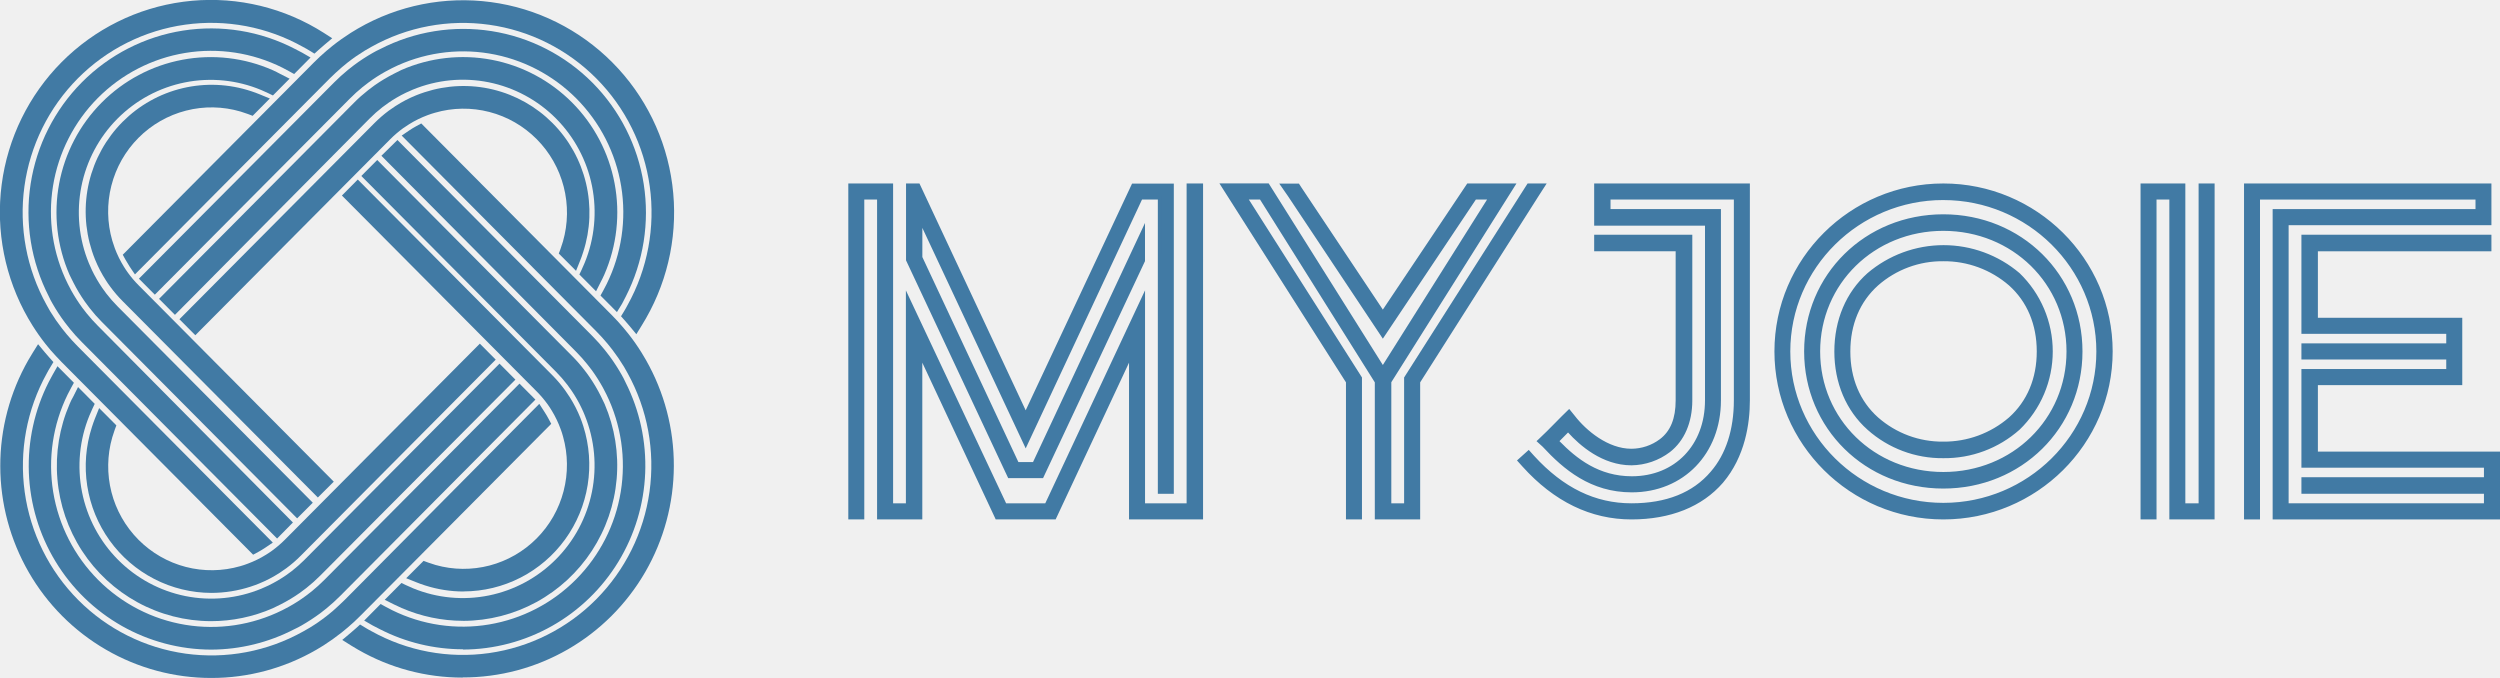
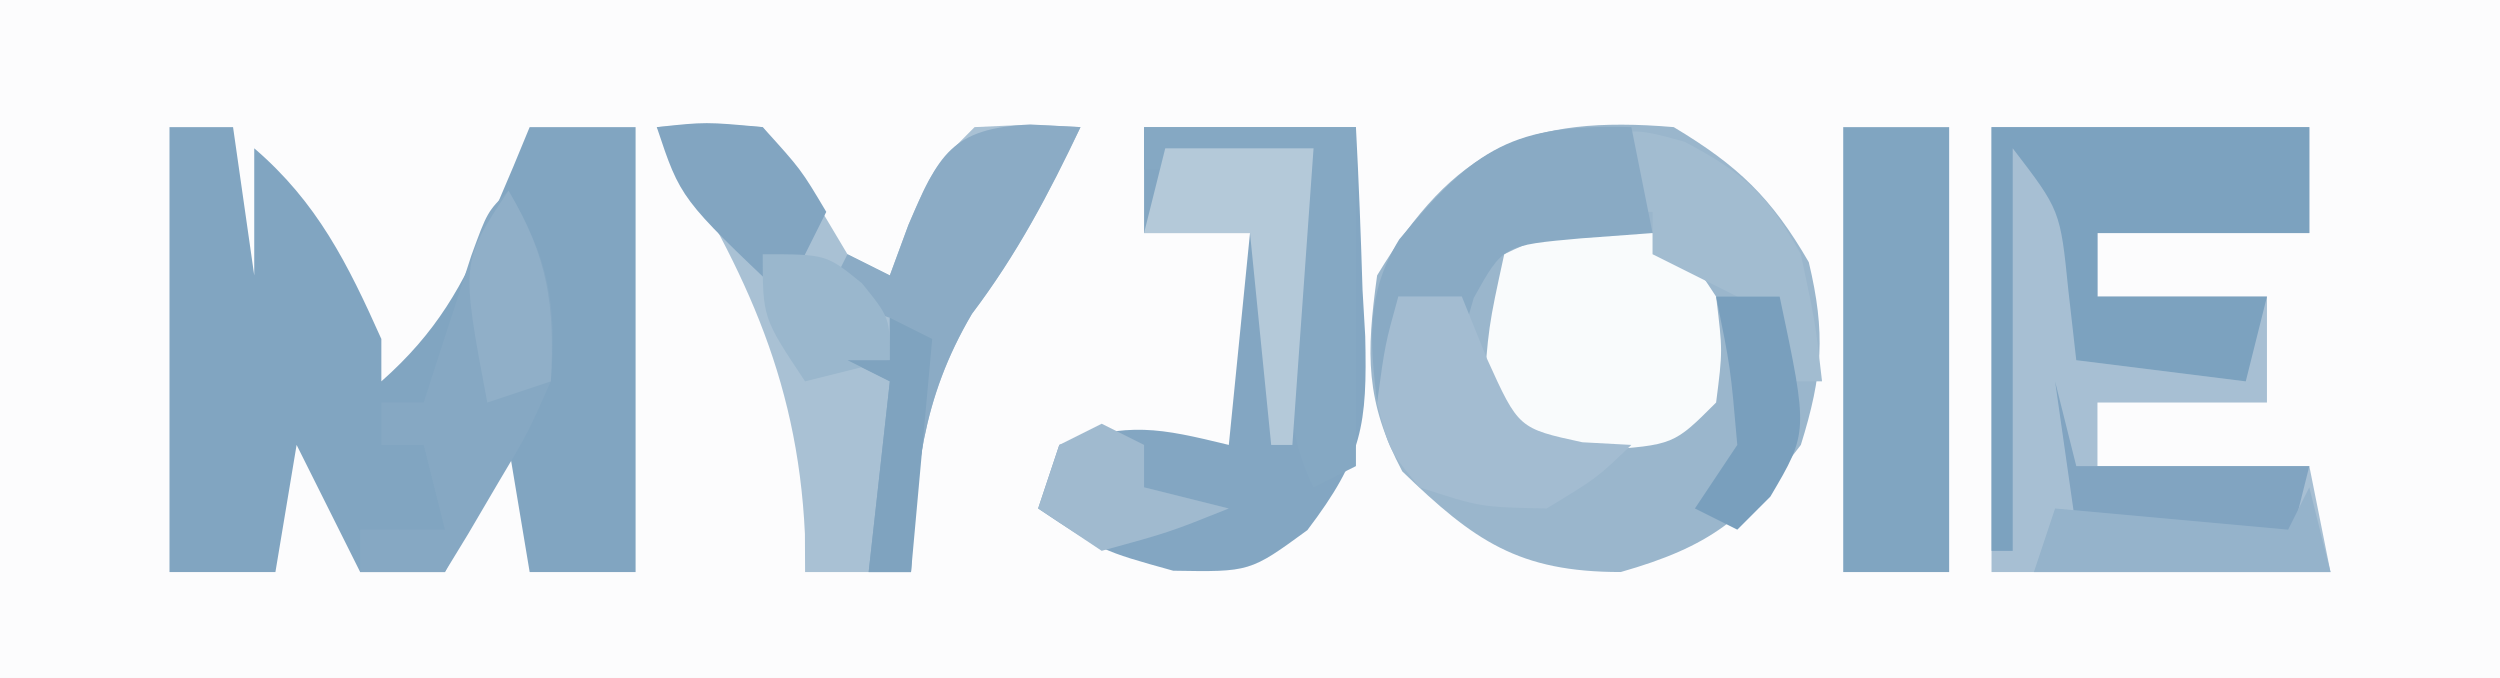
- <svg xmlns="http://www.w3.org/2000/svg" width="118" height="32" viewBox="0 0 118 32" fill="none">
-   <g clip-path="url(#clip0_923_821)">
-     <path d="M21.888 27.919C21.269 27.919 20.653 27.822 20.063 27.632C19.919 27.586 19.788 27.54 19.667 27.49L19.172 27.292L19.993 26.473L20.204 26.551C20.322 26.593 20.44 26.632 20.556 26.666C21.392 26.903 22.274 26.911 23.113 26.691C23.953 26.47 24.718 26.029 25.332 25.411C25.945 24.794 26.384 24.024 26.602 23.179C26.821 22.335 26.812 21.447 26.576 20.607C26.545 20.489 26.506 20.368 26.462 20.253C26.351 19.948 26.21 19.654 26.041 19.378C25.981 19.278 25.919 19.183 25.854 19.092C25.695 18.871 25.518 18.663 25.326 18.47L16.138 9.229L16.887 8.474L26.074 17.715C26.292 17.936 26.493 18.173 26.675 18.424C26.744 18.518 26.814 18.624 26.892 18.745C27.088 19.054 27.256 19.381 27.392 19.721C27.442 19.844 27.487 19.973 27.533 20.118C27.817 21.014 27.887 21.964 27.738 22.892C27.589 23.819 27.224 24.699 26.674 25.458C26.124 26.218 25.403 26.836 24.571 27.263C23.738 27.69 22.817 27.913 21.883 27.915L21.888 27.919Z" fill="#417AA4" />
-     <path d="M21.835 31.982C20.105 31.984 18.405 31.53 16.903 30.666C16.79 30.602 16.677 30.535 16.566 30.465L16.154 30.205L16.527 29.891C16.621 29.815 16.703 29.735 16.802 29.654L16.996 29.477L17.22 29.613C17.322 29.677 17.426 29.737 17.53 29.79C19.22 30.733 21.169 31.096 23.082 30.826C24.996 30.555 26.77 29.666 28.137 28.292C29.503 26.917 30.388 25.133 30.657 23.208C30.926 21.284 30.565 19.323 29.628 17.623C29.57 17.519 29.508 17.414 29.452 17.311C29.282 17.032 29.099 16.762 28.9 16.503C28.83 16.411 28.756 16.326 28.682 16.23C28.506 16.021 28.329 15.821 28.143 15.637L18.959 6.399L19.311 6.16C19.418 6.087 19.529 6.02 19.653 5.952L19.884 5.827L28.886 14.882C29.076 15.073 29.263 15.277 29.441 15.49C29.524 15.585 29.603 15.685 29.681 15.784C29.899 16.062 30.102 16.353 30.288 16.654C30.359 16.765 30.424 16.879 30.489 16.992C31.357 18.516 31.811 20.242 31.805 21.997C31.8 23.753 31.335 25.476 30.459 26.994C29.582 28.512 28.324 29.772 26.81 30.646C25.297 31.52 23.581 31.979 21.835 31.975V31.982Z" fill="#417AA4" />
-     <path d="M21.85 30.646C20.489 30.645 19.147 30.321 17.935 29.7C17.819 29.64 17.704 29.579 17.591 29.523L17.19 29.291L17.965 28.509L18.197 28.637C18.301 28.695 18.407 28.75 18.515 28.803C19.931 29.501 21.529 29.736 23.084 29.475C24.64 29.214 26.075 28.471 27.189 27.348C28.304 26.226 29.042 24.781 29.299 23.216C29.556 21.651 29.321 20.044 28.625 18.621C28.574 18.515 28.52 18.408 28.462 18.304C28.307 18.022 28.135 17.75 27.947 17.488C27.878 17.396 27.81 17.311 27.737 17.216C27.564 16.999 27.38 16.792 27.184 16.595L18.002 7.352L18.759 6.608L27.947 15.848C28.159 16.062 28.363 16.289 28.551 16.523C28.631 16.622 28.706 16.721 28.78 16.82C28.988 17.104 29.179 17.4 29.351 17.706C29.415 17.82 29.476 17.935 29.527 18.05C30.194 19.372 30.512 20.844 30.453 22.325C30.393 23.806 29.958 25.247 29.189 26.511C28.419 27.775 27.34 28.819 26.056 29.545C24.771 30.271 23.323 30.655 21.85 30.659V30.646Z" fill="#417AA4" />
-     <path d="M21.858 29.303C20.861 29.302 19.875 29.096 18.96 28.699C18.837 28.645 18.717 28.589 18.597 28.53L18.159 28.311L18.948 27.517L19.172 27.623C19.281 27.674 19.392 27.724 19.503 27.77C20.636 28.233 21.88 28.349 23.078 28.105C24.277 27.861 25.377 27.267 26.242 26.397C27.107 25.527 27.697 24.42 27.94 23.215C28.183 22.009 28.067 20.758 27.607 19.619C27.563 19.505 27.514 19.395 27.462 19.285C27.325 18.993 27.164 18.713 26.983 18.445C26.92 18.352 26.853 18.268 26.784 18.169C26.618 17.95 26.437 17.742 26.243 17.547L17.054 8.306L17.805 7.551L26.992 16.792C27.208 17.008 27.409 17.237 27.595 17.48C27.674 17.579 27.748 17.682 27.82 17.786C28.023 18.079 28.205 18.386 28.363 18.706C28.423 18.826 28.477 18.949 28.539 19.071C29.016 20.185 29.211 21.4 29.106 22.608C29.002 23.817 28.601 24.98 27.939 25.994C27.278 27.008 26.377 27.841 25.317 28.419C24.257 28.997 23.071 29.301 21.865 29.305L21.858 29.303Z" fill="#417AA4" />
-     <path d="M15.003 23.483L5.784 14.21C5.577 14.003 5.387 13.78 5.213 13.544C5.137 13.443 5.063 13.335 4.993 13.225C4.795 12.916 4.626 12.59 4.487 12.25C4.438 12.13 4.39 12 4.343 11.855C3.998 10.803 3.95 9.676 4.204 8.598C4.459 7.521 5.006 6.535 5.785 5.752C6.564 4.969 7.544 4.419 8.615 4.164C9.687 3.908 10.808 3.957 11.853 4.304C11.998 4.352 12.126 4.398 12.246 4.448L12.736 4.65L11.925 5.467L11.712 5.385C11.587 5.339 11.473 5.3 11.36 5.267C10.519 5.019 9.627 5.003 8.778 5.222C7.929 5.44 7.154 5.884 6.534 6.508C5.914 7.131 5.473 7.911 5.256 8.765C5.039 9.619 5.055 10.517 5.301 11.363C5.333 11.474 5.372 11.589 5.419 11.717C5.533 12.021 5.676 12.312 5.847 12.587C5.912 12.693 5.974 12.786 6.036 12.87C6.186 13.079 6.353 13.275 6.534 13.457L15.754 22.734L15.003 23.483Z" fill="#417AA4" />
-     <path d="M11.948 26.182L2.914 17.095C2.738 16.918 2.562 16.721 2.385 16.524C2.303 16.427 2.223 16.33 2.144 16.23C1.925 15.953 1.722 15.664 1.534 15.364C1.464 15.254 1.397 15.14 1.332 15.029C0.234 13.119 -0.207 10.898 0.079 8.71C0.364 6.523 1.36 4.491 2.91 2.931C4.461 1.371 6.481 0.369 8.656 0.082C10.831 -0.206 13.039 0.237 14.938 1.341C15.051 1.407 15.162 1.476 15.273 1.545L15.681 1.806L15.31 2.118C15.218 2.194 15.133 2.274 15.037 2.355L14.841 2.532L14.617 2.394C14.515 2.33 14.411 2.27 14.307 2.217C12.616 1.266 10.663 0.896 8.744 1.164C6.825 1.431 5.045 2.321 3.675 3.699C2.305 5.077 1.42 6.867 1.153 8.797C0.887 10.727 1.254 12.692 2.199 14.393C2.257 14.499 2.318 14.602 2.375 14.705C2.545 14.982 2.731 15.25 2.93 15.507C3.002 15.6 3.074 15.685 3.15 15.78C3.316 15.977 3.486 16.165 3.661 16.34L12.877 25.61L12.524 25.849C12.419 25.92 12.304 25.989 12.183 26.055L11.948 26.182Z" fill="#417AA4" />
-     <path d="M13.079 25.419L3.86 16.144C3.658 15.941 3.466 15.728 3.286 15.506C3.206 15.408 3.129 15.309 3.055 15.21C2.846 14.929 2.654 14.636 2.481 14.332C2.415 14.219 2.354 14.106 2.304 13.991C1.465 12.357 1.165 10.496 1.446 8.679C1.727 6.862 2.575 5.182 3.868 3.881C5.16 2.581 6.831 1.727 8.637 1.444C10.444 1.161 12.293 1.464 13.918 2.307C14.033 2.368 14.147 2.43 14.258 2.484L14.658 2.715L13.883 3.495L13.65 3.365C13.546 3.307 13.441 3.25 13.335 3.197C11.916 2.486 10.311 2.241 8.747 2.498C7.183 2.754 5.738 3.499 4.617 4.626C3.497 5.754 2.757 7.207 2.502 8.78C2.247 10.354 2.49 11.968 3.198 13.395C3.25 13.501 3.305 13.608 3.363 13.712C3.52 13.993 3.693 14.263 3.883 14.522C3.952 14.614 4.02 14.699 4.094 14.795C4.26 15 4.437 15.195 4.623 15.382L13.826 24.662L13.079 25.419Z" fill="#417AA4" />
-     <path d="M14.025 24.467L4.806 15.194C4.602 14.989 4.41 14.771 4.232 14.543C4.154 14.444 4.078 14.343 4.006 14.239C3.802 13.948 3.618 13.642 3.458 13.324C3.398 13.204 3.34 13.083 3.282 12.97C2.691 11.619 2.52 10.12 2.791 8.669C3.062 7.219 3.762 5.884 4.8 4.841C5.837 3.797 7.164 3.093 8.606 2.821C10.049 2.549 11.539 2.721 12.882 3.316C12.999 3.369 13.117 3.428 13.234 3.493L13.669 3.714L12.882 4.506L12.656 4.396C12.547 4.343 12.438 4.294 12.327 4.248C11.19 3.773 9.938 3.648 8.731 3.889C7.523 4.13 6.414 4.726 5.543 5.602C4.672 6.478 4.08 7.594 3.84 8.808C3.6 10.023 3.724 11.282 4.196 12.426C4.242 12.537 4.292 12.649 4.343 12.757C4.483 13.047 4.645 13.326 4.827 13.592C4.891 13.686 4.959 13.769 5.028 13.868C5.188 14.074 5.361 14.27 5.544 14.455L14.764 23.728L14.025 24.467Z" fill="#417AA4" />
-     <path d="M9.98 32C8.233 32.002 6.517 31.542 5.003 30.665C3.488 29.789 2.23 28.527 1.355 27.006C0.479 25.486 0.016 23.761 0.013 22.003C0.01 20.246 0.467 18.519 1.337 16.996C1.402 16.883 1.469 16.769 1.54 16.657L1.797 16.246L2.107 16.618C2.185 16.711 2.264 16.796 2.345 16.893L2.521 17.09L2.384 17.317C2.322 17.419 2.26 17.522 2.207 17.627C1.265 19.328 0.899 21.292 1.166 23.221C1.433 25.149 2.319 26.938 3.688 28.315C5.057 29.692 6.835 30.582 8.753 30.851C10.671 31.119 12.623 30.751 14.314 29.803C14.42 29.744 14.522 29.682 14.624 29.625C14.902 29.456 15.17 29.27 15.426 29.069C15.518 28.998 15.602 28.924 15.697 28.848C15.898 28.67 16.09 28.493 16.27 28.316L25.454 19.062L25.69 19.427C25.761 19.534 25.829 19.65 25.895 19.773L26.018 20.005L17.006 29.069C16.83 29.246 16.626 29.438 16.421 29.611C16.326 29.695 16.228 29.774 16.129 29.852C15.852 30.072 15.564 30.277 15.266 30.467C15.156 30.536 15.044 30.604 14.931 30.669C13.425 31.541 11.718 32 9.98 32Z" fill="#417AA4" />
-     <path d="M9.965 30.662C8.489 30.658 7.039 30.273 5.754 29.546C4.468 28.817 3.389 27.77 2.621 26.503C1.852 25.237 1.419 23.793 1.362 22.31C1.306 20.827 1.629 19.355 2.299 18.033C2.359 17.917 2.419 17.802 2.484 17.689L2.713 17.285L3.488 18.066L3.36 18.298C3.302 18.405 3.247 18.511 3.194 18.617C2.493 20.043 2.255 21.654 2.511 23.223C2.768 24.792 3.508 26.24 4.626 27.365C5.744 28.489 7.184 29.233 8.744 29.491C10.304 29.749 11.905 29.508 13.322 28.803C13.428 28.752 13.534 28.695 13.638 28.637C13.918 28.482 14.188 28.308 14.445 28.117C14.538 28.048 14.621 27.977 14.718 27.907C14.927 27.736 15.126 27.555 15.317 27.364L24.52 18.107L25.271 18.862L16.067 28.119C15.859 28.326 15.641 28.527 15.415 28.711C15.319 28.791 15.218 28.869 15.12 28.943C14.837 29.152 14.543 29.344 14.239 29.519C14.126 29.583 14.011 29.645 13.897 29.696C12.681 30.327 11.333 30.658 9.965 30.662Z" fill="#417AA4" />
-     <path d="M9.951 29.319C8.743 29.315 7.555 29.01 6.494 28.43C5.432 27.85 4.531 27.014 3.87 25.997C3.21 24.98 2.81 23.814 2.709 22.604C2.607 21.393 2.806 20.176 3.288 19.062C3.34 18.94 3.397 18.819 3.464 18.708L3.684 18.268L4.471 19.062L4.364 19.287C4.311 19.397 4.262 19.509 4.218 19.62C3.751 20.762 3.631 22.017 3.872 23.228C4.113 24.438 4.705 25.55 5.573 26.423C6.441 27.296 7.546 27.891 8.749 28.134C9.953 28.376 11.201 28.255 12.336 27.786C12.447 27.74 12.556 27.69 12.665 27.639C12.954 27.499 13.232 27.337 13.497 27.155C13.59 27.09 13.682 27.022 13.774 26.953C13.984 26.789 14.184 26.611 14.373 26.422L17.56 23.216L23.576 17.164L24.327 17.919L15.121 27.164C14.912 27.375 14.69 27.572 14.457 27.756C14.358 27.834 14.256 27.91 14.154 27.983C13.864 28.187 13.559 28.37 13.242 28.53C13.122 28.59 13.002 28.647 12.88 28.707C11.956 29.112 10.959 29.32 9.951 29.319Z" fill="#417AA4" />
-     <path d="M9.977 27.985C9.04 27.983 8.116 27.758 7.282 27.328C6.447 26.899 5.726 26.277 5.176 25.513C4.626 24.749 4.264 23.866 4.118 22.934C3.973 22.003 4.049 21.05 4.339 20.154C4.389 20.001 4.433 19.875 4.48 19.757L4.679 19.261L5.493 20.078L5.414 20.29C5.37 20.412 5.331 20.533 5.298 20.645C5.056 21.488 5.044 22.381 5.261 23.231C5.479 24.081 5.92 24.856 6.537 25.477C7.154 26.097 7.925 26.54 8.77 26.759C9.614 26.978 10.502 26.966 11.341 26.723C11.455 26.691 11.575 26.652 11.693 26.606C11.996 26.494 12.287 26.351 12.562 26.179C12.664 26.115 12.757 26.055 12.843 25.991C13.057 25.836 13.258 25.664 13.444 25.477L16.631 22.271L22.648 16.22L23.398 16.975L14.195 26.232C13.983 26.445 13.756 26.642 13.515 26.82C13.419 26.891 13.316 26.962 13.196 27.04C12.889 27.238 12.564 27.408 12.225 27.545C12.105 27.595 11.98 27.639 11.83 27.689C11.232 27.884 10.606 27.984 9.977 27.985Z" fill="#417AA4" />
-     <path d="M30.035 15.775L29.725 15.399C29.647 15.307 29.57 15.222 29.488 15.125L29.312 14.928L29.45 14.703C29.511 14.6 29.573 14.495 29.626 14.391C30.569 12.691 30.935 10.727 30.669 8.799C30.402 6.87 29.518 5.082 28.149 3.705C26.781 2.327 25.003 1.437 23.086 1.168C21.169 0.898 19.217 1.266 17.526 2.213C17.42 2.272 17.318 2.332 17.216 2.391C16.939 2.56 16.672 2.745 16.416 2.945C16.325 3.018 16.24 3.09 16.145 3.167C15.942 3.344 15.748 3.521 15.569 3.698L6.369 12.952L6.129 12.598C6.059 12.491 5.99 12.376 5.923 12.257L5.794 12.024L14.818 2.947C15.005 2.759 15.202 2.575 15.407 2.401C15.504 2.318 15.601 2.238 15.699 2.16C15.976 1.94 16.264 1.736 16.562 1.547C16.673 1.478 16.784 1.411 16.897 1.345C18.795 0.247 21 -0.191 23.17 0.099C25.34 0.389 27.355 1.389 28.903 2.947C30.451 4.504 31.445 6.531 31.732 8.715C32.019 10.898 31.583 13.115 30.491 15.024C30.427 15.139 30.361 15.25 30.29 15.362L30.035 15.775Z" fill="#417AA4" />
-     <path d="M29.119 14.731L28.343 13.95L28.472 13.718C28.53 13.611 28.585 13.507 28.638 13.399C29.338 11.973 29.577 10.363 29.32 8.793C29.064 7.224 28.324 5.776 27.206 4.651C26.088 3.527 24.648 2.783 23.088 2.525C21.528 2.267 19.926 2.508 18.509 3.213C18.404 3.264 18.298 3.321 18.194 3.379C17.914 3.534 17.644 3.707 17.387 3.899C17.295 3.968 17.211 4.037 17.114 4.109C16.905 4.279 16.705 4.46 16.515 4.652L7.308 13.909L6.557 13.154L15.764 3.897C15.972 3.689 16.191 3.489 16.416 3.305C16.515 3.225 16.614 3.147 16.712 3.073C16.994 2.863 17.288 2.671 17.593 2.497C17.706 2.433 17.82 2.371 17.935 2.32C19.558 1.482 21.404 1.185 23.206 1.469C25.008 1.754 26.674 2.606 27.964 3.903C29.254 5.201 30.101 6.876 30.384 8.689C30.668 10.501 30.372 12.358 29.54 13.991C29.48 14.106 29.418 14.221 29.363 14.334L29.119 14.731Z" fill="#417AA4" />
-     <path d="M8.257 14.861L7.507 14.106L16.71 4.848C16.919 4.637 17.141 4.44 17.375 4.257C17.473 4.179 17.575 4.102 17.677 4.03C17.968 3.826 18.273 3.643 18.59 3.482C18.71 3.422 18.83 3.365 18.942 3.305C20.284 2.717 21.77 2.548 23.208 2.822C24.646 3.096 25.968 3.799 27.003 4.84C28.038 5.88 28.737 7.21 29.009 8.656C29.282 10.102 29.115 11.598 28.53 12.947C28.477 13.069 28.419 13.191 28.354 13.31L28.134 13.749L27.346 12.956L27.454 12.73C27.506 12.621 27.556 12.509 27.6 12.397C28.066 11.255 28.186 10 27.945 8.79C27.704 7.579 27.112 6.468 26.245 5.595C25.377 4.722 24.271 4.127 23.068 3.884C21.865 3.642 20.617 3.763 19.482 4.232C19.371 4.278 19.261 4.327 19.152 4.379C18.863 4.519 18.585 4.681 18.321 4.863C18.227 4.928 18.136 4.995 18.044 5.065C17.833 5.228 17.633 5.406 17.445 5.596L8.257 14.861Z" fill="#417AA4" />
-     <path d="M9.219 15.823L8.469 15.068L17.672 5.811C17.884 5.598 18.112 5.401 18.352 5.222C18.447 5.151 18.553 5.081 18.671 5.003C18.979 4.804 19.305 4.635 19.644 4.497C19.762 4.45 19.89 4.402 20.038 4.354C21.081 4.012 22.198 3.967 23.265 4.224C24.332 4.481 25.307 5.031 26.082 5.811C26.858 6.591 27.404 7.572 27.659 8.645C27.915 9.718 27.87 10.842 27.529 11.891C27.482 12.043 27.436 12.169 27.388 12.287L27.189 12.784L26.375 11.967L26.455 11.754C26.499 11.632 26.538 11.511 26.571 11.4C26.813 10.556 26.825 9.663 26.607 8.814C26.389 7.964 25.949 7.188 25.332 6.568C24.715 5.947 23.944 5.504 23.099 5.285C22.254 5.066 21.366 5.078 20.528 5.322C20.414 5.353 20.294 5.394 20.176 5.438C19.873 5.551 19.582 5.694 19.307 5.866C19.205 5.929 19.113 5.991 19.025 6.053C18.812 6.208 18.611 6.38 18.424 6.567L9.219 15.823Z" fill="#417AA4" />
-     <path d="M53.378 24.428V16.723L49.767 24.428H47.053L43.445 16.723V24.428H41.486V9.33H40.706V24.428H40.128V8.749H42.066V23.845H42.846V14.099L47.427 23.845H49.386L53.951 14.099V23.845H56.09V8.749H56.69V24.428H53.378ZM54.736 23.218V9.33H53.845L48.412 20.962L43.445 10.367V12.158L48.01 21.904H48.812L53.956 10.928V12.295L49.169 22.486H47.631L42.845 12.295V8.75H43.334L48.412 19.569L53.489 8.75H55.314V23.219L54.736 23.218Z" fill="#417AA4" />
-     <path d="M56.784 24.517H53.29V17.118L49.826 24.517H46.997L46.974 24.465L43.533 17.118V24.517H41.398V9.419H40.794V24.517H40.04V8.66H42.154V23.756H42.758V13.707L47.489 23.756H49.337L54.046 13.705V23.756H56.008V8.66H56.785L56.784 24.517ZM53.466 24.339H56.608V8.837H56.183V23.934H53.868V14.497L49.448 23.934H47.376L42.933 14.495V23.934H41.976V8.837H40.214V24.339H40.616V9.241H41.572V24.339H43.355V16.326L47.108 24.339H49.714L53.466 16.326V24.339ZM55.404 23.306H54.65V9.419H53.903L48.413 21.164L43.535 10.757V12.133L48.068 21.809H48.759L54.044 10.524V12.325L49.233 22.567H47.586L42.765 12.289V8.66H43.398L48.412 19.367L53.433 8.667H55.404V23.306ZM54.826 23.129H55.228V8.837H53.547L48.412 19.774L43.278 8.837H42.926V12.268L47.682 22.39H49.108L53.864 12.268V11.316L48.868 21.986H47.955L43.357 12.153V9.964L48.412 20.747L53.789 9.241H54.825L54.826 23.129Z" fill="#417AA4" />
-     <path d="M61.35 8.882L65.27 14.774L69.301 8.749H71.415L65.623 17.931L65.577 18.022V23.845H66.357V17.843L72.058 8.882L72.146 8.749H72.846L72.557 9.195L66.944 18.022V24.428H64.979V18.022L59.518 9.339H58.783L64.195 17.845V24.43H63.616V18.022L57.714 8.749H59.828L65.27 17.395L70.347 9.33H69.613L65.27 15.823L60.866 9.195L60.556 8.749H61.26L61.35 8.882Z" fill="#417AA4" />
-     <path d="M67.032 24.517H64.891V18.047L59.474 9.419H58.946L64.285 17.816V24.517H63.53V18.047L57.555 8.655H59.881L65.27 17.228L70.189 9.419H69.661L65.27 15.986L60.788 9.252L60.381 8.667H61.31L61.424 8.844L65.27 14.614L69.255 8.66H71.577L65.67 18.041V23.756H66.274V17.816L66.288 17.795L72.102 8.66H73.003L72.626 9.245L67.032 18.047V24.517ZM65.073 24.339H66.856V17.995L66.87 17.974L72.684 8.837H72.203L72.139 8.931L66.454 17.868V23.934H65.498V18.001L65.552 17.893L71.26 8.837H69.347L65.27 14.937L61.218 8.841H60.723L60.936 9.149L65.27 15.667L69.567 9.241H70.508L65.27 17.559L59.789 8.837H57.881L63.709 17.995V24.339H64.113V17.868L58.628 9.241H59.573L59.597 9.282L65.068 17.995L65.073 24.339Z" fill="#417AA4" />
-     <path d="M82.506 8.749V18.896C82.506 20.283 82.153 21.672 81.258 22.725C80.363 23.778 78.968 24.428 77.005 24.428C74.666 24.428 73.018 23.173 71.928 21.963L71.727 21.74L72.15 21.359L72.351 21.582C73.397 22.725 74.889 23.845 77.005 23.845C78.831 23.845 80.034 23.241 80.812 22.323C81.591 21.405 81.926 20.196 81.926 18.896V9.326H75.936V9.954H81.147V18.892C81.147 21.288 79.454 23.145 77.026 23.145C75.044 23.145 73.776 21.981 72.885 21.018L72.67 20.822C73.159 20.373 73.605 19.881 74.079 19.433L74.28 19.679C74.747 20.283 75.816 21.274 77.019 21.274C77.528 21.274 78.022 21.108 78.429 20.802C78.875 20.467 79.207 19.906 79.207 18.899V11.775H75.333V11.171H79.789V18.899C79.789 20.04 79.343 20.825 78.764 21.274C78.255 21.658 77.638 21.87 77.002 21.878C75.665 21.878 74.618 20.981 74.017 20.283L73.489 20.815C74.336 21.688 75.404 22.562 77.03 22.562C79.169 22.562 80.571 21.015 80.571 18.889V10.56H75.333V8.749H82.506Z" fill="#417AA4" />
-     <path d="M77.005 24.517C75.085 24.517 73.355 23.678 71.863 22.023L71.602 21.733L72.157 21.235L72.416 21.523C73.792 23.026 75.293 23.756 77.005 23.756C78.647 23.756 79.905 23.255 80.746 22.264C81.461 21.442 81.838 20.278 81.838 18.897V9.419H76.017V9.869H81.228V18.896C81.228 21.412 79.467 23.239 77.019 23.239C75.071 23.239 73.799 22.149 72.812 21.084L72.523 20.822L72.596 20.756C72.874 20.501 73.142 20.225 73.401 19.964C73.595 19.766 73.796 19.562 73.998 19.369L74.067 19.303L74.326 19.622C74.882 20.342 75.911 21.181 76.998 21.181C77.484 21.18 77.957 21.022 78.346 20.73C78.848 20.35 79.091 19.752 79.091 18.896V11.861H75.245V11.079H79.877V18.896C79.877 19.943 79.5 20.811 78.82 21.339C78.297 21.736 77.662 21.954 77.007 21.963C75.628 21.963 74.564 21.024 74.012 20.413L73.607 20.822C74.421 21.653 75.467 22.48 77.023 22.48C79.056 22.48 80.476 21.006 80.476 18.896V10.65H75.245V8.66H82.594V18.896C82.594 19.985 82.374 21.545 81.325 22.784C80.344 23.918 78.85 24.517 77.005 24.517ZM71.85 21.747L71.993 21.904C73.45 23.521 75.136 24.339 77.005 24.339C78.799 24.339 80.245 23.762 81.191 22.666C82.204 21.47 82.425 19.955 82.425 18.896V8.837H75.422V10.473H80.656V18.896C80.656 21.111 79.164 22.658 77.026 22.658C75.365 22.658 74.273 21.761 73.424 20.886L73.362 20.822L74.025 20.155L74.086 20.228C74.592 20.809 75.642 21.788 77.005 21.788C77.621 21.779 78.218 21.573 78.711 21.201C79.349 20.707 79.701 19.888 79.701 18.897V11.256H75.422V11.683H79.275V18.896C79.275 19.81 79.008 20.457 78.461 20.87C78.041 21.186 77.53 21.358 77.005 21.359C75.859 21.359 74.775 20.483 74.187 19.734L74.049 19.556C73.873 19.734 73.697 19.911 73.521 20.088C73.281 20.331 73.034 20.583 72.779 20.82L72.929 20.956C73.896 22 75.131 23.062 77.013 23.062C79.349 23.062 81.045 21.309 81.045 18.896V10.046H75.841V9.241H82.007V18.896C82.007 20.313 81.614 21.527 80.873 22.381C79.992 23.411 78.693 23.934 76.997 23.934C75.235 23.934 73.69 23.184 72.277 21.642L72.141 21.493L71.85 21.747Z" fill="#417AA4" />
-     <path d="M99.625 16.588C99.625 20.933 96.084 24.428 91.72 24.428C87.356 24.428 83.836 20.933 83.836 16.588C83.836 12.243 87.377 8.749 91.72 8.749C96.062 8.749 99.625 12.264 99.625 16.588ZM84.415 16.588C84.415 20.576 87.689 23.824 91.72 23.824C95.751 23.824 99.024 20.576 99.024 16.588C99.024 12.601 95.772 9.353 91.72 9.353C87.668 9.353 84.421 12.601 84.421 16.588H84.415ZM98.199 16.588C98.199 20.171 95.305 22.968 91.72 22.968C88.134 22.968 85.238 20.168 85.238 16.588C85.238 13.009 88.133 10.209 91.72 10.209C95.307 10.209 98.205 13.003 98.205 16.588H98.199ZM91.725 10.808C88.45 10.808 85.823 13.34 85.823 16.588C85.823 19.837 88.45 22.367 91.725 22.367C95 22.367 97.625 19.837 97.625 16.588C97.625 13.34 95.019 10.808 91.725 10.808ZM95.264 12.959C95.751 13.428 96.137 13.992 96.401 14.615C96.666 15.239 96.802 15.91 96.802 16.587C96.802 17.265 96.666 17.936 96.401 18.559C96.137 19.183 95.751 19.746 95.264 20.216C94.284 21.069 93.031 21.538 91.735 21.538C90.438 21.538 89.185 21.069 88.205 20.216C87.248 19.365 86.669 18.11 86.669 16.588C86.669 15.066 87.248 13.81 88.205 12.959C89.191 12.119 90.442 11.658 91.735 11.658C93.027 11.658 94.278 12.119 95.264 12.959ZM91.725 12.241C90.571 12.23 89.453 12.645 88.584 13.408C87.761 14.146 87.248 15.222 87.248 16.597C87.248 17.972 87.761 19.037 88.584 19.778C89.454 20.54 90.571 20.955 91.725 20.942C92.888 20.957 94.016 20.543 94.896 19.778C95.719 19.037 96.231 17.963 96.231 16.597C96.231 15.231 95.719 14.155 94.896 13.408C94.016 12.643 92.888 12.228 91.725 12.241Z" fill="#417AA4" />
-     <path d="M91.725 24.517C87.329 24.517 83.753 20.96 83.753 16.588C83.753 12.217 87.329 8.66 91.725 8.66C96.121 8.66 99.718 12.217 99.718 16.588C99.718 20.96 96.131 24.517 91.725 24.517ZM91.725 8.837C87.426 8.837 83.929 12.314 83.929 16.588C83.929 20.863 87.426 24.339 91.725 24.339C96.024 24.339 99.542 20.863 99.542 16.588C99.542 12.314 96.034 8.837 91.725 8.837ZM91.725 23.912C87.648 23.912 84.326 20.627 84.326 16.588C84.326 12.55 87.645 9.266 91.725 9.266C95.805 9.266 99.124 12.552 99.124 16.59C99.124 20.629 95.8 23.912 91.725 23.912ZM91.725 9.442C87.745 9.442 84.502 12.647 84.502 16.588C84.502 20.529 87.738 23.735 91.725 23.735C95.712 23.735 98.948 20.528 98.948 16.588C98.948 12.649 95.703 9.443 91.725 9.443V9.442ZM91.725 23.06C88.041 23.06 85.155 20.225 85.155 16.588C85.155 12.952 88.041 10.115 91.725 10.115C95.409 10.115 98.293 12.959 98.293 16.588C98.293 20.218 95.407 23.06 91.725 23.06ZM91.725 10.292C88.14 10.292 85.332 13.058 85.332 16.588C85.332 20.118 88.14 22.883 91.725 22.883C95.31 22.883 98.117 20.118 98.117 16.588C98.117 13.058 95.308 10.292 91.725 10.292ZM91.725 22.456C88.365 22.456 85.735 19.877 85.735 16.588C85.735 13.299 88.365 10.719 91.725 10.719C95.085 10.719 97.715 13.298 97.715 16.588C97.715 19.879 95.083 22.456 91.725 22.456ZM91.725 10.896C88.464 10.896 85.911 13.397 85.911 16.588C85.911 19.78 88.464 22.278 91.725 22.278C94.986 22.278 97.539 19.778 97.539 16.588C97.539 13.399 94.984 10.896 91.725 10.896ZM91.725 21.626C90.408 21.641 89.132 21.162 88.147 20.283C87.137 19.385 86.581 18.073 86.581 16.588C86.581 15.103 87.137 13.79 88.147 12.892C89.15 12.039 90.422 11.571 91.736 11.571C93.049 11.571 94.321 12.039 95.324 12.892C95.819 13.37 96.213 13.943 96.482 14.578C96.751 15.213 96.89 15.896 96.89 16.587C96.89 17.277 96.751 17.96 96.482 18.595C96.213 19.23 95.819 19.803 95.324 20.281C94.332 21.163 93.049 21.642 91.725 21.626ZM91.725 11.749C90.454 11.728 89.221 12.183 88.265 13.025C87.292 13.889 86.757 15.151 86.757 16.588C86.757 18.026 87.285 19.287 88.265 20.15C89.229 20.988 90.461 21.449 91.736 21.449C93.01 21.449 94.242 20.988 95.206 20.15C95.683 19.689 96.062 19.136 96.322 18.524C96.581 17.911 96.714 17.253 96.714 16.587C96.714 15.922 96.581 15.264 96.322 14.651C96.062 14.039 95.683 13.486 95.206 13.025C94.243 12.18 93.003 11.724 91.725 11.747V11.749ZM91.725 21.022C90.55 21.035 89.411 20.613 88.526 19.835C87.632 19.034 87.16 17.91 87.16 16.588C87.16 15.266 87.632 14.143 88.526 13.34C89.411 12.562 90.55 12.14 91.725 12.153C92.906 12.145 94.05 12.566 94.945 13.34C95.839 14.143 96.311 15.265 96.311 16.588C96.311 17.912 95.839 19.034 94.945 19.835C94.05 20.609 92.906 21.031 91.725 21.022ZM91.725 12.33C90.593 12.317 89.496 12.724 88.644 13.473C87.787 14.24 87.336 15.318 87.336 16.588C87.336 17.859 87.787 18.936 88.644 19.702C89.496 20.451 90.593 20.858 91.725 20.845C92.863 20.854 93.965 20.448 94.827 19.702C95.682 18.936 96.135 17.859 96.135 16.588C96.135 15.318 95.682 14.24 94.827 13.473C93.965 12.727 92.863 12.32 91.725 12.33Z" fill="#417AA4" />
-     <path d="M103.059 8.749V23.845H103.853V8.749H104.433V24.428H102.481V9.33H101.7V24.428H101.122V8.749H103.059Z" fill="#417AA4" />
-     <path d="M104.528 24.517H102.393V9.419H101.788V24.517H101.034V8.66H103.148V23.756H103.774V8.66H104.53L104.528 24.517ZM102.569 24.339H104.352V8.837H103.948V23.934H102.972V8.837H101.21V24.339H101.612V9.241H102.569V24.339Z" fill="#417AA4" />
-     <path d="M117.512 8.749V10.54H107.935V23.845H117.334V23.218H108.715V22.613H117.334V21.986H108.715V17.506H115.551V16.886H108.715V16.303H115.551V15.676H108.715V11.175H117.512V11.779H109.314V15.095H116.129V18.096H109.314V21.41H117.912V24.435H107.357V9.957H116.932V9.33H106.577V24.428H105.999V8.749H117.512Z" fill="#417AA4" />
-     <path d="M118 24.517H107.269V9.869H116.844V9.419H106.672V24.517H105.918V8.66H117.595V10.629H108.023V23.756H117.242V23.306H108.627V22.525H117.242V22.075H108.627V17.418H115.463V16.968H108.627V16.207H115.463V15.757H108.627V11.079H117.595V11.861H109.404V14.999H116.219V18.178H109.404V21.316H118V24.517ZM107.445 24.339H117.824V21.493H109.228V18.002H116.043V15.176H109.228V11.683H117.419V11.256H108.804V15.58H115.639V16.384H108.804V16.79H115.639V17.595H108.804V21.897H117.419V22.702H108.804V23.129H117.419V23.934H107.847V10.452H117.419V8.837H106.087V24.339H106.496V9.241H117.027V10.046H107.445V24.339Z" fill="#417AA4" />
-   </g>
-   <defs>
-     <clipPath id="clip0_923_821">
-       <rect width="118" height="32" fill="white" />
-     </clipPath>
-   </defs>
+ <svg xmlns="http://www.w3.org/2000/svg" version="1.1" width="118" height="32">
+   <path d="M0 0 C38.94 0 77.88 0 118 0 C118 10.56 118 21.12 118 32 C79.06 32 40.12 32 0 32 C0 21.44 0 10.88 0 0 Z " fill="#FCFCFD" transform="translate(0,0)" />
+   <path d="M0 0 C3.036 1.821 4.606 3.319 6.375 6.375 C7.173 9.727 7.03 11.703 6 15 C3.366 18.486 1.718 19.795 -2.5 21 C-7.328 21 -9.423 19.523 -12.812 16.25 C-14.571 12.918 -14.513 10.717 -14 7 C-10.362 0.964 -6.944 -0.588 0 0 Z " fill="#9AB6CC" transform="translate(79,6)" />
+   <path d="M0 0 C0.99 0 1.98 0 3 0 C3.33 2.31 3.66 4.62 4 7 C4 5.02 4 3.04 4 1 C6.972 3.548 8.415 6.453 10 10 C10 10.66 10 11.32 10 12 C12.6 9.698 13.847 7.501 15.188 4.312 C15.704 3.1 15.704 3.1 16.23 1.863 C16.484 1.248 16.738 0.634 17 0 C18.65 0 20.3 0 22 0 C22 6.93 22 13.86 22 21 C20.35 21 18.7 21 17 21 C16.67 19.02 16.34 17.04 16 15 C15.01 16.98 14.02 18.96 13 21 C11.68 21 10.36 21 9 21 C8.01 19.02 7.02 17.04 6 15 C5.67 16.98 5.34 18.96 5 21 C3.35 21 1.7 21 0 21 C0 14.07 0 7.14 0 0 Z " fill="#81A5C1" transform="translate(8,6)" />
+   <path d="M0 0 C4.95 0 9.9 0 15 0 C15 1.65 15 3.3 15 5 C11.7 5 8.4 5 5 5 C5 5.99 5 6.98 5 8 C7.64 8 10.28 8 13 8 C13 9.65 13 11.3 13 13 C10.36 13 7.72 13 5 13 C5 13.99 5 14.98 5 16 C8.3 16 11.6 16 15 16 C15.33 17.65 15.66 19.3 16 21 C10.72 21 5.44 21 0 21 C0 14.07 0 7.14 0 0 Z " fill="#A7BFD3" transform="translate(94,6)" />
+   <path d="M0 0 C3.3 0 6.6 0 10 0 C10.136 2.564 10.234 5.121 10.312 7.688 C10.375 8.769 10.375 8.769 10.439 9.873 C10.535 14.046 10.325 15.571 7.707 19.023 C5 21 5 21 1.375 20.938 C-2 20 -2 20 -5 18 C-4.505 16.515 -4.505 16.515 -4 15 C-0.71 13.903 0.713 14.2 4 15 C4.33 11.7 4.66 8.4 5 5 C3.35 5 1.7 5 0 5 C0 3.35 0 1.7 0 0 Z " fill="#83A6C2" transform="translate(54,6)" />
+   <path d="M0 0 C2.363 -0.184 2.363 -0.184 5 0 C7.188 2.938 7.188 2.938 9 6 C9.66 6.33 10.32 6.66 11 7 C11.289 6.216 11.578 5.433 11.875 4.625 C13 2 13 2 15 0 C17.625 -0.125 17.625 -0.125 20 0 C18.487 3.178 17.003 5.996 14.875 8.812 C12.489 12.869 12.206 16.368 12 21 C10.35 21 8.7 21 7 21 C6.997 20.406 6.995 19.811 6.992 19.199 C6.639 11.635 3.958 6.367 0 0 Z " fill="#A9C1D4" transform="translate(31,6)" />
+   <path d="M0 0 C4.95 0 9.9 0 15 0 C15 1.65 15 3.3 15 5 C11.7 5 8.4 5 5 5 C5 5.99 5 6.98 5 8 C7.64 8 10.28 8 13 8 C12.67 9.32 12.34 10.64 12 12 C9.36 11.67 6.72 11.34 4 11 C3.876 9.907 3.752 8.814 3.625 7.688 C3.245 3.926 3.245 3.926 1 1 C1 7.27 1 13.54 1 20 C0.67 20 0.34 20 0 20 C0 13.4 0 6.8 0 0 Z " fill="#7CA2BF" transform="translate(94,6)" />
+   <path d="M0 0 C1.812 1.188 1.812 1.188 3 3 C3.312 5.562 3.312 5.562 3 8 C1 10 1 10 -2.5 10.25 C-6 10 -6 10 -8 8 C-7.75 4.438 -7.75 4.438 -7 1 C-4.451 -0.274 -2.826 -0.276 0 0 Z " fill="#F9FBFC" transform="translate(78,11)" />
+   <path d="M0 0 C1.65 0 3.3 0 5 0 C5 6.93 5 13.86 5 21 C3.35 21 1.7 21 0 21 C0 14.07 0 7.14 0 0 Z " fill="#80A5C1" transform="translate(87,6)" />
+   <path d="M0 0 C0.784 0.041 1.567 0.083 2.375 0.125 C0.862 3.303 -0.622 6.121 -2.75 8.938 C-5.136 12.994 -5.419 16.493 -5.625 21.125 C-6.285 21.125 -6.945 21.125 -7.625 21.125 C-7.13 16.67 -7.13 16.67 -6.625 12.125 C-7.285 11.795 -7.945 11.465 -8.625 11.125 C-7.965 11.125 -7.305 11.125 -6.625 11.125 C-6.625 10.465 -6.625 9.805 -6.625 9.125 C-7.615 8.795 -8.605 8.465 -9.625 8.125 C-9.295 7.465 -8.965 6.805 -8.625 6.125 C-7.965 6.455 -7.305 6.785 -6.625 7.125 C-6.336 6.341 -6.048 5.558 -5.75 4.75 C-4.322 1.419 -3.726 0.177 0 0 Z " fill="#8BABC5" transform="translate(48.625,5.875)" />
+   <path d="M0 0 C1.879 3.17 2.302 5.333 2 9 C0.906 11.457 0.906 11.457 -0.5 13.812 C-0.964 14.603 -1.428 15.393 -1.906 16.207 C-2.267 16.799 -2.628 17.39 -3 18 C-4.32 18 -5.64 18 -7 18 C-7 17.34 -7 16.68 -7 16 C-5.68 16 -4.36 16 -3 16 C-3.33 14.68 -3.66 13.36 -4 12 C-4.66 12 -5.32 12 -6 12 C-6 11.34 -6 10.68 -6 10 C-5.34 10 -4.68 10 -4 10 C-3.795 9.362 -3.59 8.724 -3.379 8.066 C-3.109 7.24 -2.84 6.414 -2.562 5.562 C-2.162 4.327 -2.162 4.327 -1.754 3.066 C-1 1 -1 1 0 0 Z " fill="#86A8C3" transform="translate(24,9)" />
+   <path d="M0 0 C2.84 1.491 3.948 2.519 5.5 5.312 C6.188 8.562 6.188 8.562 6.5 11.312 C5.18 11.312 3.86 11.312 2.5 11.312 C2.5 9.992 2.5 8.672 2.5 7.312 C1.18 6.652 -0.14 5.992 -1.5 5.312 C-1.5 4.652 -1.5 3.993 -1.5 3.312 C-3.15 3.312 -4.8 3.312 -6.5 3.312 C-6.17 2.322 -5.84 1.333 -5.5 0.312 C-2.5 -0.688 -2.5 -0.688 0 0 Z " fill="#A2BCD0" transform="translate(79.5,6.6875)" />
+   <path d="M0 0 C0.33 1.65 0.66 3.3 1 5 C-0.114 5.082 -1.228 5.165 -2.375 5.25 C-6.058 5.579 -6.058 5.579 -7.438 8.062 C-7.716 9.022 -7.716 9.022 -8 10 C-8 9.34 -8 8.68 -8 8 C-8.99 8 -9.98 8 -11 8 C-11 9.65 -11 11.3 -11 13 C-11.33 13 -11.66 13 -12 13 C-12.348 10.081 -12.533 7.868 -10.957 5.301 C-7.346 0.927 -5.546 -0.146 0 0 Z " fill="#89AAC4" transform="translate(77,6)" />
+   <path d="M0 0 C3.3 0 6.6 0 10 0 C10 5.28 10 10.56 10 16 C9.34 16.33 8.68 16.66 8 17 C6.558 14.116 6.906 11.583 6.938 8.375 C6.947 7.186 6.956 5.998 6.965 4.773 C6.976 3.858 6.988 2.943 7 2 C4.69 2 2.38 2 0 2 C0 1.34 0 0.68 0 0 Z " fill="#85A8C3" transform="translate(54,6)" />
+   <path d="M0 0 C0.99 0 1.98 0 3 0 C3.588 1.454 3.588 1.454 4.188 2.938 C5.676 6.222 5.676 6.222 8.688 6.875 C9.832 6.937 9.832 6.937 11 7 C9.375 8.562 9.375 8.562 7 10 C3.875 9.938 3.875 9.938 1 9 C-0.438 7.25 -0.438 7.25 -1 5 C-0.625 2.25 -0.625 2.25 0 0 Z " fill="#A3BCD1" transform="translate(66,14)" />
+   <path d="M0 0 C0.33 1.32 0.66 2.64 1 4 C4.63 4 8.26 4 12 4 C11.67 5.32 11.34 6.64 11 8 C7.7 7.67 4.4 7.34 1 7 C0.67 4.69 0.34 2.38 0 0 Z " fill="#81A4C1" transform="translate(97,18)" />
+   <path d="M0 0 C2.31 0 4.62 0 7 0 C6.67 4.62 6.34 9.24 6 14 C5.67 14 5.34 14 5 14 C4.67 10.7 4.34 7.4 4 4 C2.35 4 0.7 4 -1 4 C-0.67 2.68 -0.34 1.36 0 0 Z " fill="#B4C9D9" transform="translate(55,7)" />
+   <path d="M0 0 C2.312 -0.25 2.312 -0.25 5 0 C6.812 2 6.812 2 8 4 C7.34 5.32 6.68 6.64 6 8 C1.125 3.375 1.125 3.375 0 0 Z " fill="#82A5C1" transform="translate(31,6)" />
+   <path d="M0 0 C0.33 1.32 0.66 2.64 1 4 C-3.62 4 -8.24 4 -13 4 C-12.67 3.01 -12.34 2.02 -12 1 C-8.37 1.33 -4.74 1.66 -1 2 C-0.67 1.34 -0.34 0.68 0 0 Z " fill="#95B3CB" transform="translate(109,23)" />
+   <path d="M0 0 C1.858 3.135 2.201 5.375 2 9 C1.01 9.33 0.02 9.66 -1 10 C-2.25 3.375 -2.25 3.375 0 0 Z " fill="#90AFC8" transform="translate(24,9)" />
+   <path d="M0 0 C0.99 0 1.98 0 3 0 C4.354 6.4 4.354 6.4 2.562 9.438 C2.047 9.953 1.531 10.469 1 11 C0.34 10.67 -0.32 10.34 -1 10 C-0.34 9.01 0.32 8.02 1 7 C0.683 3.361 0.683 3.361 0 0 Z " fill="#799FBD" transform="translate(81,14)" />
+   <path d="M0 0 C0.66 0.33 1.32 0.66 2 1 C2 1.66 2 2.32 2 3 C3.32 3.33 4.64 3.66 6 4 C3.188 5.125 3.188 5.125 0 6 C-0.99 5.34 -1.98 4.68 -3 4 C-2.67 3.01 -2.34 2.02 -2 1 C-1.34 0.67 -0.68 0.34 0 0 Z " fill="#A0BACF" transform="translate(52,20)" />
+   <path d="M0 0 C3 0 3 0 4.688 1.375 C6 3 6 3 6 5 C4.68 5.33 3.36 5.66 2 6 C0 3 0 3 0 0 Z " fill="#9AB7CD" transform="translate(36,12)" />
+   <path d="M0 0 C0.66 0.33 1.32 0.66 2 1 C1.67 4.63 1.34 8.26 1 12 C0.34 12 -0.32 12 -1 12 C-0.67 9.03 -0.34 6.06 0 3 C-0.66 2.67 -1.32 2.34 -2 2 C-1.34 2 -0.68 2 0 2 C0 1.34 0 0.68 0 0 Z " fill="#7FA3BF" transform="translate(42,15)" />
</svg>
